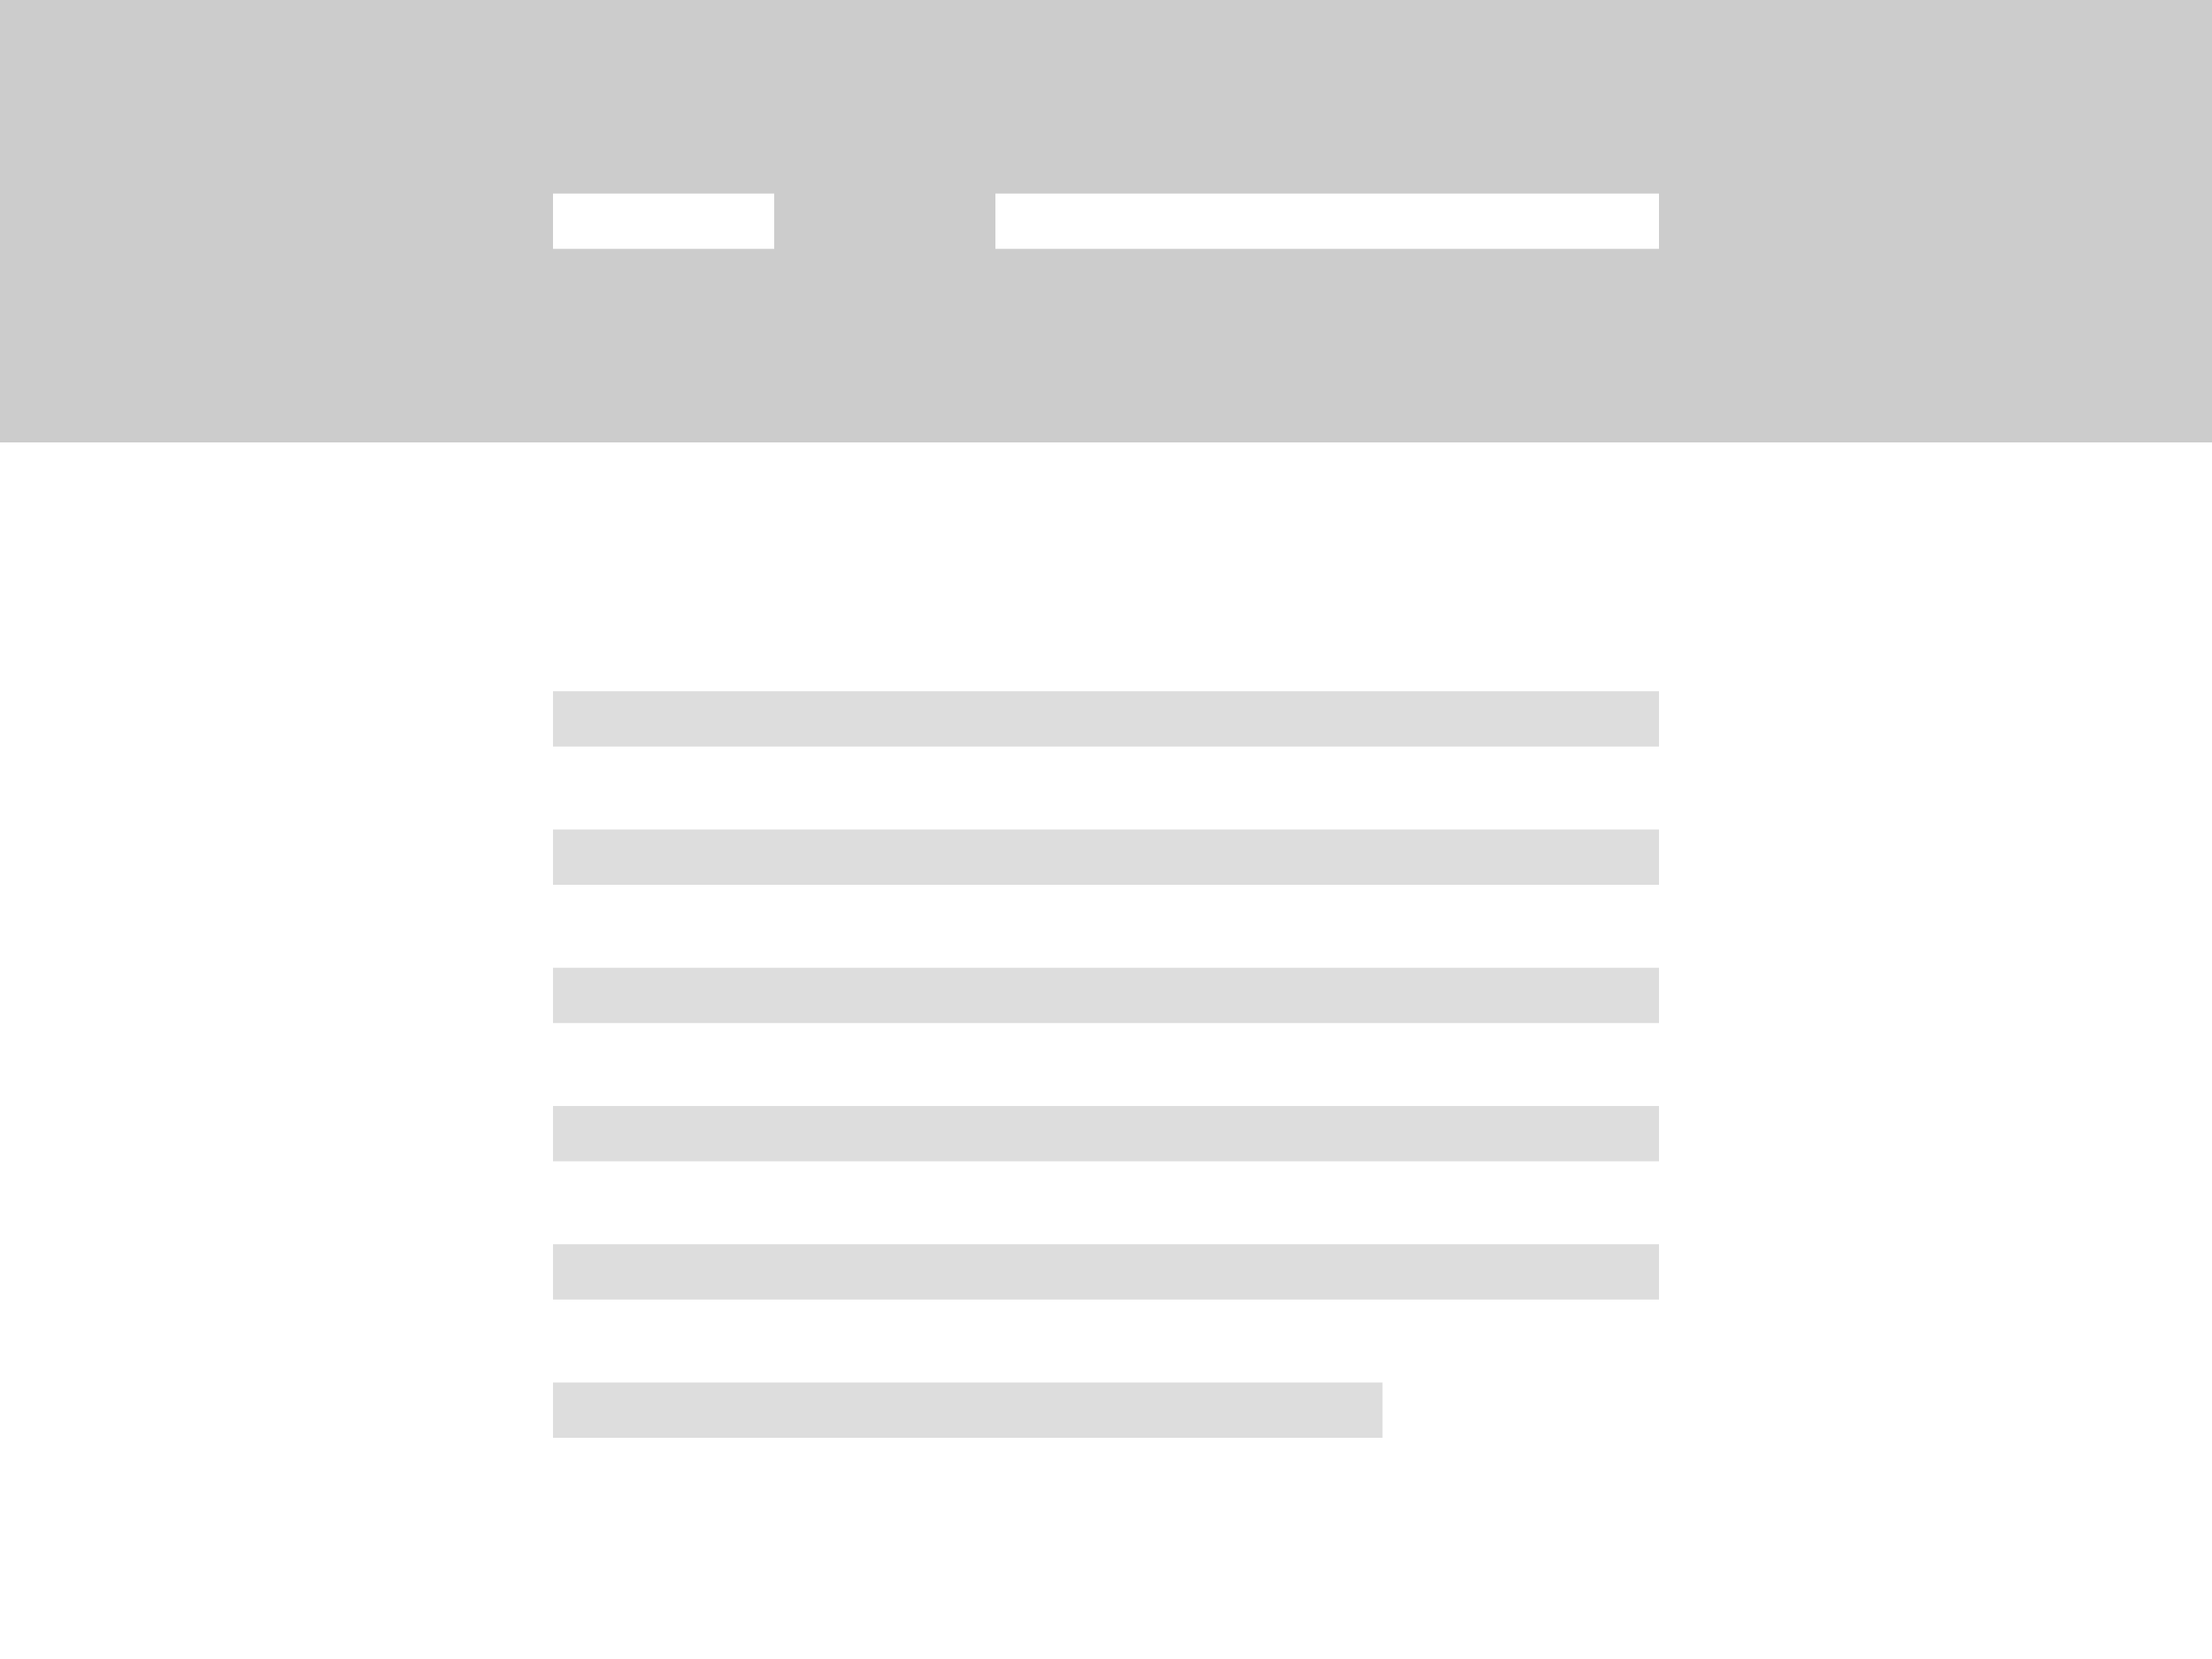
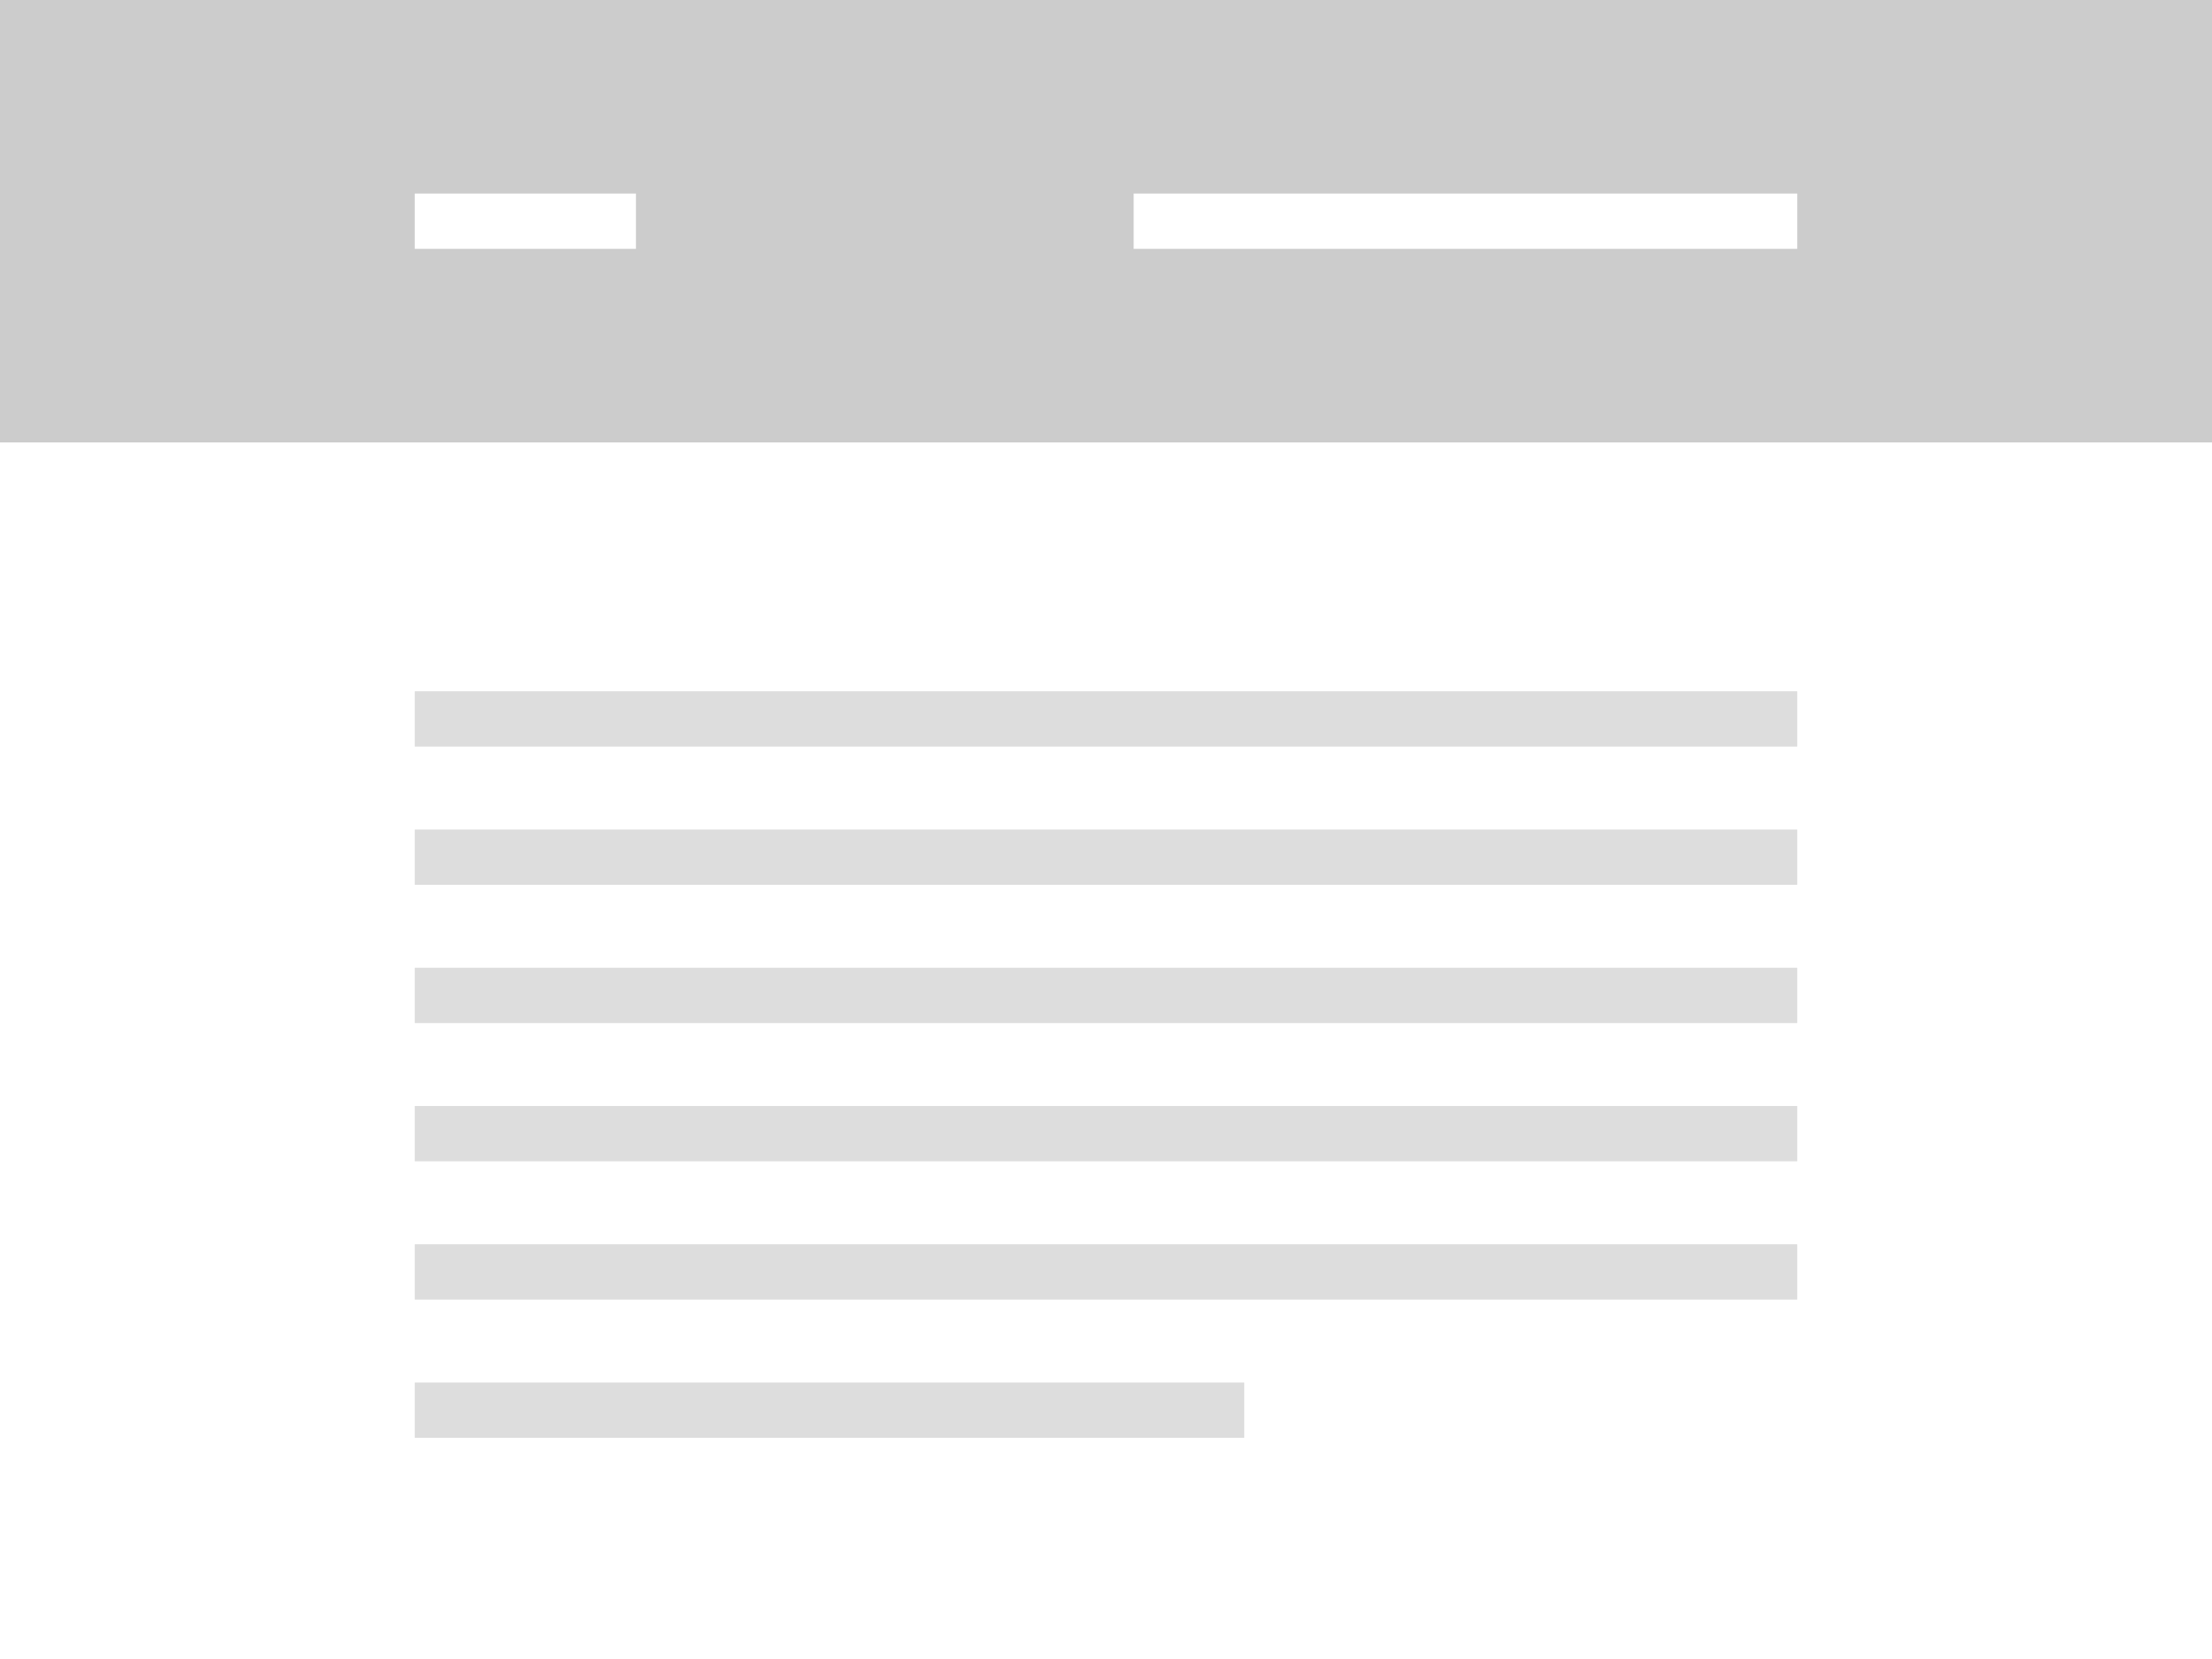
<svg xmlns="http://www.w3.org/2000/svg" viewBox="0 0 80 60">
  <rect width="80" height="60" fill="#fff" />
  <rect width="80" height="16" fill="#ccc" />
-   <rect x="20" y="7" width="8" height="2" fill="#fff" />
-   <rect x="36" y="7" width="24" height="2" fill="#fff" />
-   <rect x="20" y="25" width="40" height="2" fill="#ddd" />
-   <rect x="20" y="30" width="40" height="2" fill="#ddd" />
-   <rect x="20" y="35" width="40" height="2" fill="#ddd" />
-   <rect x="20" y="40" width="40" height="2" fill="#ddd" />
-   <rect x="20" y="45" width="40" height="2" fill="#ddd" />
-   <rect x="20" y="50" width="30" height="2" fill="#ddd" />
+   <rect x="15" y="7" width="8" height="2" fill="#fff" />
+   <rect x="41" y="7" width="24" height="2" fill="#fff" />
+   <rect x="15" y="25" width="50" height="2" fill="#ddd" />
+   <rect x="15" y="30" width="50" height="2" fill="#ddd" />
+   <rect x="15" y="35" width="50" height="2" fill="#ddd" />
+   <rect x="15" y="40" width="50" height="2" fill="#ddd" />
+   <rect x="15" y="45" width="50" height="2" fill="#ddd" />
+   <rect x="15" y="50" width="30" height="2" fill="#ddd" />
</svg>
